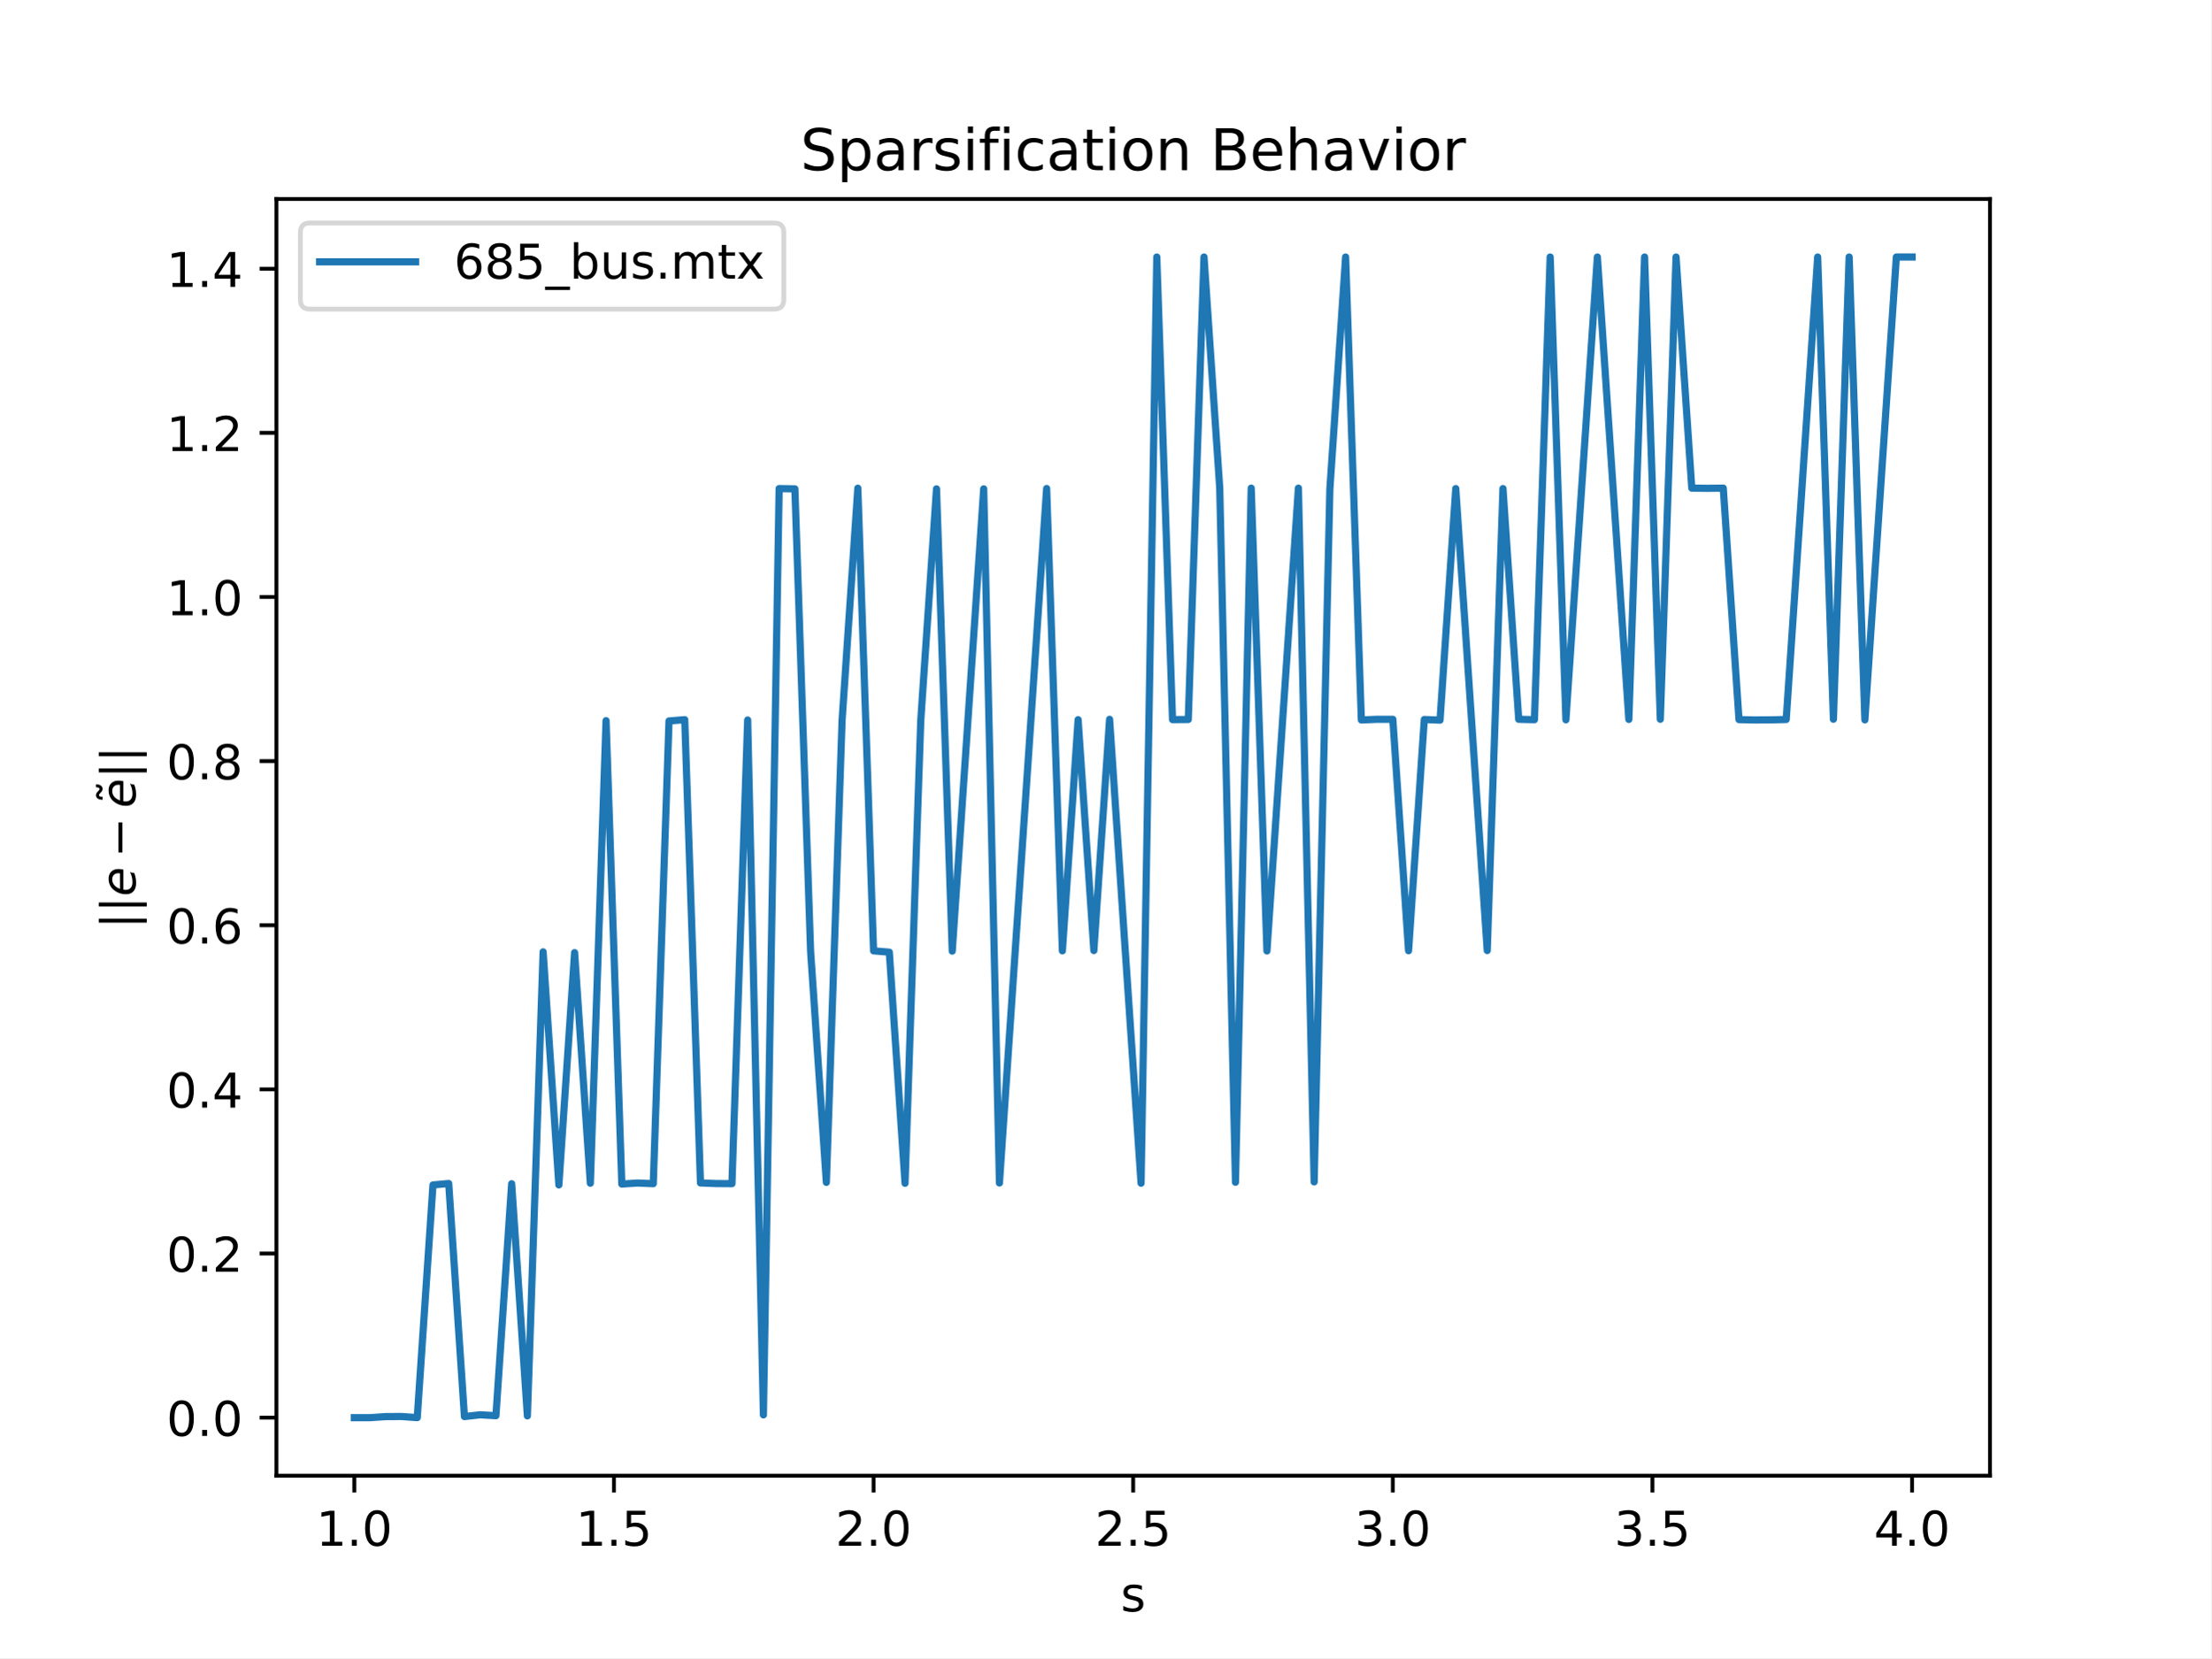
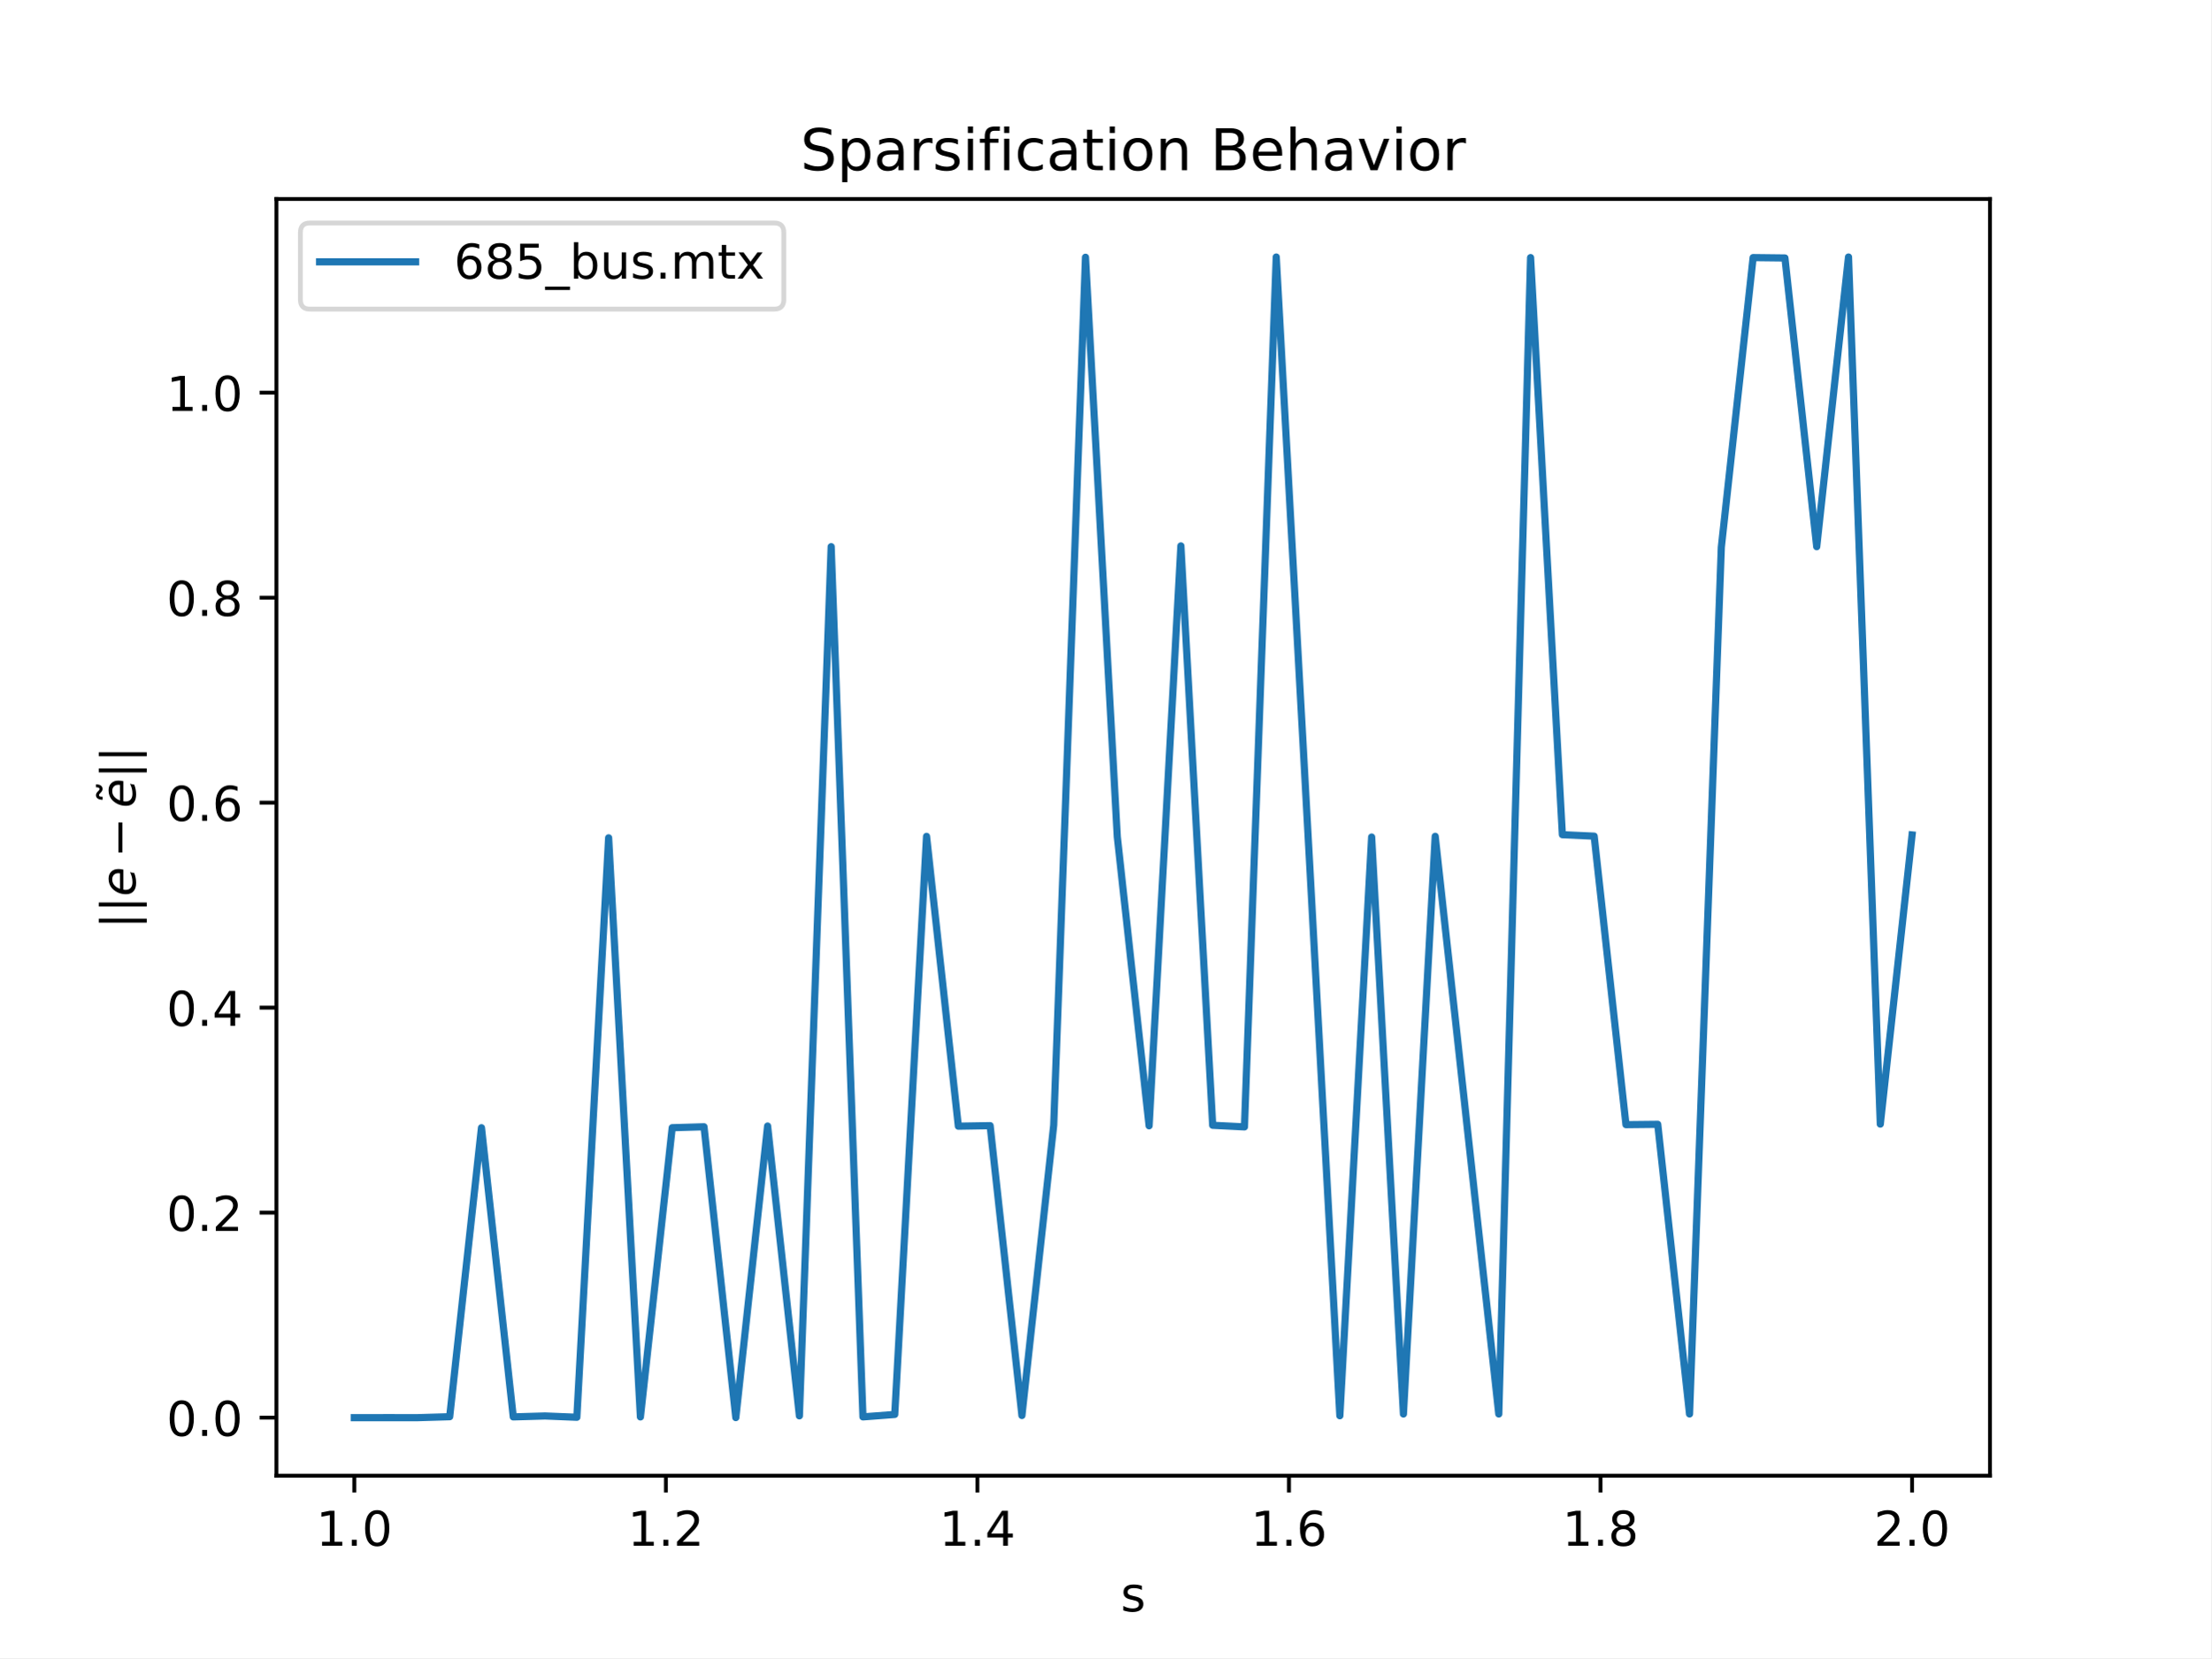
<svg xmlns="http://www.w3.org/2000/svg" xmlns:xlink="http://www.w3.org/1999/xlink" width="460.8pt" height="345.6pt" viewBox="0 0 460.8 345.6" version="1.1">
  <defs>
    <style type="text/css">*{stroke-linejoin: round; stroke-linecap: butt}</style>
  </defs>
  <g id="figure_1">
    <g id="patch_1">
      <path d="M 0 345.6  L 460.8 345.6  L 460.8 0  L 0 0  z " style="fill: #ffffff" />
    </g>
    <g id="axes_1">
      <g id="patch_2">
        <path d="M 57.6 307.584  L 414.72 307.584  L 414.72 41.472  L 57.6 41.472  z " style="fill: #ffffff" />
      </g>
      <g id="matplotlib.axis_1">
        <g id="xtick_1">
          <g id="line2d_1">
            <defs>
-               <path id="m0e066f691d" d="M 0 0  L 0 3.5  " style="stroke: #000000; stroke-width: 0.8" />
-             </defs>
-             <g>
-               <use xlink:href="#m0e066f691d" x="73.833" y="307.584" style="stroke: #000000; stroke-width: 0.8" />
+               <path id="ma733676111" d="M 0 0  L 0 3.5  " style="stroke: #000000; stroke-width: 0.8" />
+             </defs>
+             <g>
+               <use xlink:href="#ma733676111" x="73.833" y="307.584" style="stroke: #000000; stroke-width: 0.8" />
            </g>
          </g>
          <g id="text_1">
            <g transform="translate(65.88116 322.1824) scale(0.1 -0.1)">
              <defs>
                <path id="DejaVuSans-31" d="M 794 531  L 1825 531  L 1825 4091  L 703 3866  L 703 4441  L 1819 4666  L 2450 4666  L 2450 531  L 3481 531  L 3481 0  L 794 0  L 794 531  z " transform="scale(0.015625)" />
                <path id="DejaVuSans-2e" d="M 684 794  L 1344 794  L 1344 0  L 684 0  L 684 794  z " transform="scale(0.015625)" />
                <path id="DejaVuSans-30" d="M 2034 4250  Q 1547 4250 1301 3770  Q 1056 3291 1056 2328  Q 1056 1369 1301 889  Q 1547 409 2034 409  Q 2525 409 2770 889  Q 3016 1369 3016 2328  Q 3016 3291 2770 3770  Q 2525 4250 2034 4250  z M 2034 4750  Q 2819 4750 3233 4129  Q 3647 3509 3647 2328  Q 3647 1150 3233 529  Q 2819 -91 2034 -91  Q 1250 -91 836 529  Q 422 1150 422 2328  Q 422 3509 836 4129  Q 1250 4750 2034 4750  z " transform="scale(0.015625)" />
              </defs>
              <use xlink:href="#DejaVuSans-31" />
              <use xlink:href="#DejaVuSans-2e" transform="translate(63.62305 0)" />
              <use xlink:href="#DejaVuSans-30" transform="translate(95.41016 0)" />
            </g>
          </g>
        </g>
        <g id="xtick_2">
          <g id="line2d_2">
            <g>
-               <use xlink:href="#m0e066f691d" x="127.942" y="307.584" style="stroke: #000000; stroke-width: 0.8" />
+               <use xlink:href="#ma733676111" x="138.764" y="307.584" style="stroke: #000000; stroke-width: 0.8" />
            </g>
          </g>
          <g id="text_2">
-             <g transform="translate(119.9903 322.1824) scale(0.1 -0.1)">
-               <defs>
-                 <path id="DejaVuSans-35" d="M 691 4666  L 3169 4666  L 3169 4134  L 1269 4134  L 1269 2991  Q 1406 3038 1543 3061  Q 1681 3084 1819 3084  Q 2600 3084 3056 2656  Q 3513 2228 3513 1497  Q 3513 744 3044 326  Q 2575 -91 1722 -91  Q 1428 -91 1123 -41  Q 819 9 494 109  L 494 744  Q 775 591 1075 516  Q 1375 441 1709 441  Q 2250 441 2565 725  Q 2881 1009 2881 1497  Q 2881 1984 2565 2268  Q 2250 2553 1709 2553  Q 1456 2553 1204 2497  Q 953 2441 691 2322  L 691 4666  z " transform="scale(0.015625)" />
-               </defs>
-               <use xlink:href="#DejaVuSans-31" />
-               <use xlink:href="#DejaVuSans-2e" transform="translate(63.62305 0)" />
-               <use xlink:href="#DejaVuSans-35" transform="translate(95.41016 0)" />
+             <g transform="translate(130.8121 322.1824) scale(0.1 -0.1)">
+               <defs>
+                 <path id="DejaVuSans-32" d="M 1228 531  L 3431 531  L 3431 0  L 469 0  L 469 531  Q 828 903 1448 1529  Q 2069 2156 2228 2338  Q 2531 2678 2651 2914  Q 2772 3150 2772 3378  Q 2772 3750 2511 3984  Q 2250 4219 1831 4219  Q 1534 4219 1204 4116  Q 875 4013 500 3803  L 500 4441  Q 881 4594 1212 4672  Q 1544 4750 1819 4750  Q 2544 4750 2975 4387  Q 3406 4025 3406 3419  Q 3406 3131 3298 2873  Q 3191 2616 2906 2266  Q 2828 2175 2409 1742  Q 1991 1309 1228 531  z " transform="scale(0.015625)" />
+               </defs>
+               <use xlink:href="#DejaVuSans-31" />
+               <use xlink:href="#DejaVuSans-2e" transform="translate(63.62305 0)" />
+               <use xlink:href="#DejaVuSans-32" transform="translate(95.41016 0)" />
            </g>
          </g>
        </g>
        <g id="xtick_3">
          <g id="line2d_3">
            <g>
-               <use xlink:href="#m0e066f691d" x="182.051" y="307.584" style="stroke: #000000; stroke-width: 0.8" />
+               <use xlink:href="#ma733676111" x="203.695" y="307.584" style="stroke: #000000; stroke-width: 0.8" />
            </g>
          </g>
          <g id="text_3">
-             <g transform="translate(174.0993 322.1824) scale(0.1 -0.1)">
-               <defs>
-                 <path id="DejaVuSans-32" d="M 1228 531  L 3431 531  L 3431 0  L 469 0  L 469 531  Q 828 903 1448 1529  Q 2069 2156 2228 2338  Q 2531 2678 2651 2914  Q 2772 3150 2772 3378  Q 2772 3750 2511 3984  Q 2250 4219 1831 4219  Q 1534 4219 1204 4116  Q 875 4013 500 3803  L 500 4441  Q 881 4594 1212 4672  Q 1544 4750 1819 4750  Q 2544 4750 2975 4387  Q 3406 4025 3406 3419  Q 3406 3131 3298 2873  Q 3191 2616 2906 2266  Q 2828 2175 2409 1742  Q 1991 1309 1228 531  z " transform="scale(0.015625)" />
-               </defs>
-               <use xlink:href="#DejaVuSans-32" />
-               <use xlink:href="#DejaVuSans-2e" transform="translate(63.62305 0)" />
-               <use xlink:href="#DejaVuSans-30" transform="translate(95.41016 0)" />
+             <g transform="translate(195.743 322.1824) scale(0.1 -0.1)">
+               <defs>
+                 <path id="DejaVuSans-34" d="M 2419 4116  L 825 1625  L 2419 1625  L 2419 4116  z M 2253 4666  L 3047 4666  L 3047 1625  L 3713 1625  L 3713 1100  L 3047 1100  L 3047 0  L 2419 0  L 2419 1100  L 313 1100  L 313 1709  L 2253 4666  z " transform="scale(0.015625)" />
+               </defs>
+               <use xlink:href="#DejaVuSans-31" />
+               <use xlink:href="#DejaVuSans-2e" transform="translate(63.62305 0)" />
+               <use xlink:href="#DejaVuSans-34" transform="translate(95.41016 0)" />
            </g>
          </g>
        </g>
        <g id="xtick_4">
          <g id="line2d_4">
            <g>
-               <use xlink:href="#m0e066f691d" x="236.16" y="307.584" style="stroke: #000000; stroke-width: 0.8" />
+               <use xlink:href="#ma733676111" x="268.625" y="307.584" style="stroke: #000000; stroke-width: 0.8" />
            </g>
          </g>
          <g id="text_4">
-             <g transform="translate(228.2084 322.1824) scale(0.1 -0.1)">
-               <use xlink:href="#DejaVuSans-32" />
-               <use xlink:href="#DejaVuSans-2e" transform="translate(63.62305 0)" />
-               <use xlink:href="#DejaVuSans-35" transform="translate(95.41016 0)" />
+             <g transform="translate(260.6739 322.1824) scale(0.1 -0.1)">
+               <defs>
+                 <path id="DejaVuSans-36" d="M 2113 2584  Q 1688 2584 1439 2293  Q 1191 2003 1191 1497  Q 1191 994 1439 701  Q 1688 409 2113 409  Q 2538 409 2786 701  Q 3034 994 3034 1497  Q 3034 2003 2786 2293  Q 2538 2584 2113 2584  z M 3366 4563  L 3366 3988  Q 3128 4100 2886 4159  Q 2644 4219 2406 4219  Q 1781 4219 1451 3797  Q 1122 3375 1075 2522  Q 1259 2794 1537 2939  Q 1816 3084 2150 3084  Q 2853 3084 3261 2657  Q 3669 2231 3669 1497  Q 3669 778 3244 343  Q 2819 -91 2113 -91  Q 1303 -91 875 529  Q 447 1150 447 2328  Q 447 3434 972 4092  Q 1497 4750 2381 4750  Q 2619 4750 2861 4703  Q 3103 4656 3366 4563  z " transform="scale(0.015625)" />
+               </defs>
+               <use xlink:href="#DejaVuSans-31" />
+               <use xlink:href="#DejaVuSans-2e" transform="translate(63.62305 0)" />
+               <use xlink:href="#DejaVuSans-36" transform="translate(95.41016 0)" />
            </g>
          </g>
        </g>
        <g id="xtick_5">
          <g id="line2d_5">
            <g>
-               <use xlink:href="#m0e066f691d" x="290.269" y="307.584" style="stroke: #000000; stroke-width: 0.8" />
+               <use xlink:href="#ma733676111" x="333.556" y="307.584" style="stroke: #000000; stroke-width: 0.8" />
            </g>
          </g>
          <g id="text_5">
-             <g transform="translate(282.3175 322.1824) scale(0.1 -0.1)">
-               <defs>
-                 <path id="DejaVuSans-33" d="M 2597 2516  Q 3050 2419 3304 2112  Q 3559 1806 3559 1356  Q 3559 666 3084 287  Q 2609 -91 1734 -91  Q 1441 -91 1130 -33  Q 819 25 488 141  L 488 750  Q 750 597 1062 519  Q 1375 441 1716 441  Q 2309 441 2620 675  Q 2931 909 2931 1356  Q 2931 1769 2642 2001  Q 2353 2234 1838 2234  L 1294 2234  L 1294 2753  L 1863 2753  Q 2328 2753 2575 2939  Q 2822 3125 2822 3475  Q 2822 3834 2567 4026  Q 2313 4219 1838 4219  Q 1578 4219 1281 4162  Q 984 4106 628 3988  L 628 4550  Q 988 4650 1302 4700  Q 1616 4750 1894 4750  Q 2613 4750 3031 4423  Q 3450 4097 3450 3541  Q 3450 3153 3228 2886  Q 3006 2619 2597 2516  z " transform="scale(0.015625)" />
-               </defs>
-               <use xlink:href="#DejaVuSans-33" />
-               <use xlink:href="#DejaVuSans-2e" transform="translate(63.62305 0)" />
-               <use xlink:href="#DejaVuSans-30" transform="translate(95.41016 0)" />
+             <g transform="translate(325.6048 322.1824) scale(0.1 -0.1)">
+               <defs>
+                 <path id="DejaVuSans-38" d="M 2034 2216  Q 1584 2216 1326 1975  Q 1069 1734 1069 1313  Q 1069 891 1326 650  Q 1584 409 2034 409  Q 2484 409 2743 651  Q 3003 894 3003 1313  Q 3003 1734 2745 1975  Q 2488 2216 2034 2216  z M 1403 2484  Q 997 2584 770 2862  Q 544 3141 544 3541  Q 544 4100 942 4425  Q 1341 4750 2034 4750  Q 2731 4750 3128 4425  Q 3525 4100 3525 3541  Q 3525 3141 3298 2862  Q 3072 2584 2669 2484  Q 3125 2378 3379 2068  Q 3634 1759 3634 1313  Q 3634 634 3220 271  Q 2806 -91 2034 -91  Q 1263 -91 848 271  Q 434 634 434 1313  Q 434 1759 690 2068  Q 947 2378 1403 2484  z M 1172 3481  Q 1172 3119 1398 2916  Q 1625 2713 2034 2713  Q 2441 2713 2670 2916  Q 2900 3119 2900 3481  Q 2900 3844 2670 4047  Q 2441 4250 2034 4250  Q 1625 4250 1398 4047  Q 1172 3844 1172 3481  z " transform="scale(0.015625)" />
+               </defs>
+               <use xlink:href="#DejaVuSans-31" />
+               <use xlink:href="#DejaVuSans-2e" transform="translate(63.62305 0)" />
+               <use xlink:href="#DejaVuSans-38" transform="translate(95.41016 0)" />
            </g>
          </g>
        </g>
        <g id="xtick_6">
          <g id="line2d_6">
            <g>
-               <use xlink:href="#m0e066f691d" x="344.378" y="307.584" style="stroke: #000000; stroke-width: 0.8" />
+               <use xlink:href="#ma733676111" x="398.487" y="307.584" style="stroke: #000000; stroke-width: 0.8" />
            </g>
          </g>
          <g id="text_6">
-             <g transform="translate(336.4266 322.1824) scale(0.1 -0.1)">
-               <use xlink:href="#DejaVuSans-33" />
-               <use xlink:href="#DejaVuSans-2e" transform="translate(63.62305 0)" />
-               <use xlink:href="#DejaVuSans-35" transform="translate(95.41016 0)" />
-             </g>
-           </g>
-         </g>
-         <g id="xtick_7">
-           <g id="line2d_7">
-             <g>
-               <use xlink:href="#m0e066f691d" x="398.487" y="307.584" style="stroke: #000000; stroke-width: 0.8" />
-             </g>
-           </g>
-           <g id="text_7">
            <g transform="translate(390.5357 322.1824) scale(0.1 -0.1)">
-               <defs>
-                 <path id="DejaVuSans-34" d="M 2419 4116  L 825 1625  L 2419 1625  L 2419 4116  z M 2253 4666  L 3047 4666  L 3047 1625  L 3713 1625  L 3713 1100  L 3047 1100  L 3047 0  L 2419 0  L 2419 1100  L 313 1100  L 313 1709  L 2253 4666  z " transform="scale(0.015625)" />
-               </defs>
-               <use xlink:href="#DejaVuSans-34" />
+               <use xlink:href="#DejaVuSans-32" />
              <use xlink:href="#DejaVuSans-2e" transform="translate(63.62305 0)" />
              <use xlink:href="#DejaVuSans-30" transform="translate(95.41016 0)" />
            </g>
          </g>
        </g>
-         <g id="text_8">
+         <g id="text_7">
          <g transform="translate(233.5553 335.8606) scale(0.1 -0.1)">
            <defs>
              <path id="DejaVuSans-73" d="M 2834 3397  L 2834 2853  Q 2591 2978 2328 3040  Q 2066 3103 1784 3103  Q 1356 3103 1142 2972  Q 928 2841 928 2578  Q 928 2378 1081 2264  Q 1234 2150 1697 2047  L 1894 2003  Q 2506 1872 2764 1633  Q 3022 1394 3022 966  Q 3022 478 2636 193  Q 2250 -91 1575 -91  Q 1294 -91 989 -36  Q 684 19 347 128  L 347 722  Q 666 556 975 473  Q 1284 391 1588 391  Q 1994 391 2212 530  Q 2431 669 2431 922  Q 2431 1156 2273 1281  Q 2116 1406 1581 1522  L 1381 1569  Q 847 1681 609 1914  Q 372 2147 372 2553  Q 372 3047 722 3315  Q 1072 3584 1716 3584  Q 2034 3584 2315 3537  Q 2597 3491 2834 3397  z " transform="scale(0.015625)" />
            </defs>
            <use xlink:href="#DejaVuSans-73" />
          </g>
        </g>
      </g>
      <g id="matplotlib.axis_2">
        <g id="ytick_1">
+           <g id="line2d_7">
+             <defs>
+               <path id="m6fed2af310" d="M 0 0  L -3.5 0  " style="stroke: #000000; stroke-width: 0.8" />
+             </defs>
+             <g>
+               <use xlink:href="#m6fed2af310" x="57.6" y="295.488" style="stroke: #000000; stroke-width: 0.8" />
+             </g>
+           </g>
+           <g id="text_8">
+             <g transform="translate(34.69687 299.2872) scale(0.1 -0.1)">
+               <use xlink:href="#DejaVuSans-30" />
+               <use xlink:href="#DejaVuSans-2e" transform="translate(63.62305 0)" />
+               <use xlink:href="#DejaVuSans-30" transform="translate(95.41016 0)" />
+             </g>
+           </g>
+         </g>
+         <g id="ytick_2">
          <g id="line2d_8">
-             <defs>
-               <path id="m4e9b031892" d="M 0 0  L -3.5 0  " style="stroke: #000000; stroke-width: 0.8" />
-             </defs>
-             <g>
-               <use xlink:href="#m4e9b031892" x="57.6" y="295.488" style="stroke: #000000; stroke-width: 0.8" />
+             <g>
+               <use xlink:href="#m6fed2af310" x="57.6" y="252.758" style="stroke: #000000; stroke-width: 0.8" />
            </g>
          </g>
          <g id="text_9">
-             <g transform="translate(34.69687 299.2872) scale(0.1 -0.1)">
-               <use xlink:href="#DejaVuSans-30" />
+             <g transform="translate(34.69687 256.5569) scale(0.1 -0.1)">
+               <use xlink:href="#DejaVuSans-30" />
+               <use xlink:href="#DejaVuSans-2e" transform="translate(63.62305 0)" />
+               <use xlink:href="#DejaVuSans-32" transform="translate(95.41016 0)" />
+             </g>
+           </g>
+         </g>
+         <g id="ytick_3">
+           <g id="line2d_9">
+             <g>
+               <use xlink:href="#m6fed2af310" x="57.6" y="210.027" style="stroke: #000000; stroke-width: 0.8" />
+             </g>
+           </g>
+           <g id="text_10">
+             <g transform="translate(34.69687 213.8265) scale(0.1 -0.1)">
+               <use xlink:href="#DejaVuSans-30" />
+               <use xlink:href="#DejaVuSans-2e" transform="translate(63.62305 0)" />
+               <use xlink:href="#DejaVuSans-34" transform="translate(95.41016 0)" />
+             </g>
+           </g>
+         </g>
+         <g id="ytick_4">
+           <g id="line2d_10">
+             <g>
+               <use xlink:href="#m6fed2af310" x="57.6" y="167.297" style="stroke: #000000; stroke-width: 0.8" />
+             </g>
+           </g>
+           <g id="text_11">
+             <g transform="translate(34.69687 171.0961) scale(0.1 -0.1)">
+               <use xlink:href="#DejaVuSans-30" />
+               <use xlink:href="#DejaVuSans-2e" transform="translate(63.62305 0)" />
+               <use xlink:href="#DejaVuSans-36" transform="translate(95.41016 0)" />
+             </g>
+           </g>
+         </g>
+         <g id="ytick_5">
+           <g id="line2d_11">
+             <g>
+               <use xlink:href="#m6fed2af310" x="57.6" y="124.567" style="stroke: #000000; stroke-width: 0.8" />
+             </g>
+           </g>
+           <g id="text_12">
+             <g transform="translate(34.69687 128.3658) scale(0.1 -0.1)">
+               <use xlink:href="#DejaVuSans-30" />
+               <use xlink:href="#DejaVuSans-2e" transform="translate(63.62305 0)" />
+               <use xlink:href="#DejaVuSans-38" transform="translate(95.41016 0)" />
+             </g>
+           </g>
+         </g>
+         <g id="ytick_6">
+           <g id="line2d_12">
+             <g>
+               <use xlink:href="#m6fed2af310" x="57.6" y="81.836" style="stroke: #000000; stroke-width: 0.8" />
+             </g>
+           </g>
+           <g id="text_13">
+             <g transform="translate(34.69687 85.63541) scale(0.1 -0.1)">
+               <use xlink:href="#DejaVuSans-31" />
              <use xlink:href="#DejaVuSans-2e" transform="translate(63.62305 0)" />
              <use xlink:href="#DejaVuSans-30" transform="translate(95.41016 0)" />
            </g>
          </g>
        </g>
-         <g id="ytick_2">
-           <g id="line2d_9">
-             <g>
-               <use xlink:href="#m4e9b031892" x="57.6" y="261.275" style="stroke: #000000; stroke-width: 0.8" />
-             </g>
-           </g>
-           <g id="text_10">
-             <g transform="translate(34.69687 265.0746) scale(0.1 -0.1)">
-               <use xlink:href="#DejaVuSans-30" />
-               <use xlink:href="#DejaVuSans-2e" transform="translate(63.62305 0)" />
-               <use xlink:href="#DejaVuSans-32" transform="translate(95.41016 0)" />
-             </g>
-           </g>
-         </g>
-         <g id="ytick_3">
-           <g id="line2d_10">
-             <g>
-               <use xlink:href="#m4e9b031892" x="57.6" y="227.063" style="stroke: #000000; stroke-width: 0.8" />
-             </g>
-           </g>
-           <g id="text_11">
-             <g transform="translate(34.69687 230.8619) scale(0.1 -0.1)">
-               <use xlink:href="#DejaVuSans-30" />
-               <use xlink:href="#DejaVuSans-2e" transform="translate(63.62305 0)" />
-               <use xlink:href="#DejaVuSans-34" transform="translate(95.41016 0)" />
-             </g>
-           </g>
-         </g>
-         <g id="ytick_4">
-           <g id="line2d_11">
-             <g>
-               <use xlink:href="#m4e9b031892" x="57.6" y="192.85" style="stroke: #000000; stroke-width: 0.8" />
-             </g>
-           </g>
-           <g id="text_12">
-             <g transform="translate(34.69687 196.6493) scale(0.1 -0.1)">
-               <defs>
-                 <path id="DejaVuSans-36" d="M 2113 2584  Q 1688 2584 1439 2293  Q 1191 2003 1191 1497  Q 1191 994 1439 701  Q 1688 409 2113 409  Q 2538 409 2786 701  Q 3034 994 3034 1497  Q 3034 2003 2786 2293  Q 2538 2584 2113 2584  z M 3366 4563  L 3366 3988  Q 3128 4100 2886 4159  Q 2644 4219 2406 4219  Q 1781 4219 1451 3797  Q 1122 3375 1075 2522  Q 1259 2794 1537 2939  Q 1816 3084 2150 3084  Q 2853 3084 3261 2657  Q 3669 2231 3669 1497  Q 3669 778 3244 343  Q 2819 -91 2113 -91  Q 1303 -91 875 529  Q 447 1150 447 2328  Q 447 3434 972 4092  Q 1497 4750 2381 4750  Q 2619 4750 2861 4703  Q 3103 4656 3366 4563  z " transform="scale(0.015625)" />
-               </defs>
-               <use xlink:href="#DejaVuSans-30" />
-               <use xlink:href="#DejaVuSans-2e" transform="translate(63.62305 0)" />
-               <use xlink:href="#DejaVuSans-36" transform="translate(95.41016 0)" />
-             </g>
-           </g>
-         </g>
-         <g id="ytick_5">
-           <g id="line2d_12">
-             <g>
-               <use xlink:href="#m4e9b031892" x="57.6" y="158.637" style="stroke: #000000; stroke-width: 0.8" />
-             </g>
-           </g>
-           <g id="text_13">
-             <g transform="translate(34.69687 162.4366) scale(0.1 -0.1)">
-               <defs>
-                 <path id="DejaVuSans-38" d="M 2034 2216  Q 1584 2216 1326 1975  Q 1069 1734 1069 1313  Q 1069 891 1326 650  Q 1584 409 2034 409  Q 2484 409 2743 651  Q 3003 894 3003 1313  Q 3003 1734 2745 1975  Q 2488 2216 2034 2216  z M 1403 2484  Q 997 2584 770 2862  Q 544 3141 544 3541  Q 544 4100 942 4425  Q 1341 4750 2034 4750  Q 2731 4750 3128 4425  Q 3525 4100 3525 3541  Q 3525 3141 3298 2862  Q 3072 2584 2669 2484  Q 3125 2378 3379 2068  Q 3634 1759 3634 1313  Q 3634 634 3220 271  Q 2806 -91 2034 -91  Q 1263 -91 848 271  Q 434 634 434 1313  Q 434 1759 690 2068  Q 947 2378 1403 2484  z M 1172 3481  Q 1172 3119 1398 2916  Q 1625 2713 2034 2713  Q 2441 2713 2670 2916  Q 2900 3119 2900 3481  Q 2900 3844 2670 4047  Q 2441 4250 2034 4250  Q 1625 4250 1398 4047  Q 1172 3844 1172 3481  z " transform="scale(0.015625)" />
-               </defs>
-               <use xlink:href="#DejaVuSans-30" />
-               <use xlink:href="#DejaVuSans-2e" transform="translate(63.62305 0)" />
-               <use xlink:href="#DejaVuSans-38" transform="translate(95.41016 0)" />
-             </g>
-           </g>
-         </g>
-         <g id="ytick_6">
-           <g id="line2d_13">
-             <g>
-               <use xlink:href="#m4e9b031892" x="57.6" y="124.425" style="stroke: #000000; stroke-width: 0.8" />
-             </g>
-           </g>
-           <g id="text_14">
-             <g transform="translate(34.69687 128.2239) scale(0.1 -0.1)">
-               <use xlink:href="#DejaVuSans-31" />
-               <use xlink:href="#DejaVuSans-2e" transform="translate(63.62305 0)" />
-               <use xlink:href="#DejaVuSans-30" transform="translate(95.41016 0)" />
-             </g>
-           </g>
-         </g>
-         <g id="ytick_7">
-           <g id="line2d_14">
-             <g>
-               <use xlink:href="#m4e9b031892" x="57.6" y="90.212" style="stroke: #000000; stroke-width: 0.8" />
-             </g>
-           </g>
-           <g id="text_15">
-             <g transform="translate(34.69687 94.01129) scale(0.1 -0.1)">
-               <use xlink:href="#DejaVuSans-31" />
-               <use xlink:href="#DejaVuSans-2e" transform="translate(63.62305 0)" />
-               <use xlink:href="#DejaVuSans-32" transform="translate(95.41016 0)" />
-             </g>
-           </g>
-         </g>
-         <g id="ytick_8">
-           <g id="line2d_15">
-             <g>
-               <use xlink:href="#m4e9b031892" x="57.6" y="55.999" style="stroke: #000000; stroke-width: 0.8" />
-             </g>
-           </g>
-           <g id="text_16">
-             <g transform="translate(34.69687 59.79864) scale(0.1 -0.1)">
-               <use xlink:href="#DejaVuSans-31" />
-               <use xlink:href="#DejaVuSans-2e" transform="translate(63.62305 0)" />
-               <use xlink:href="#DejaVuSans-34" transform="translate(95.41016 0)" />
-             </g>
-           </g>
-         </g>
-         <g id="text_17">
+         <g id="text_14">
          <g transform="translate(28.29688 193.578) rotate(-90) scale(0.1 -0.1)">
            <defs>
              <path id="DejaVuSans-7c" d="M 1344 4891  L 1344 -1509  L 813 -1509  L 813 4891  L 1344 4891  z " transform="scale(0.015625)" />
              <path id="DejaVuSans-Oblique-65" d="M 3078 2063  Q 3088 2113 3092 2166  Q 3097 2219 3097 2272  Q 3097 2653 2873 2875  Q 2650 3097 2266 3097  Q 1838 3097 1509 2826  Q 1181 2556 1013 2059  L 3078 2063  z M 3578 1613  L 903 1613  Q 884 1494 878 1425  Q 872 1356 872 1306  Q 872 872 1139 634  Q 1406 397 1894 397  Q 2269 397 2603 481  Q 2938 566 3225 728  L 3116 159  Q 2806 34 2476 -28  Q 2147 -91 1806 -91  Q 1078 -91 686 257  Q 294 606 294 1247  Q 294 1794 489 2264  Q 684 2734 1063 3103  Q 1306 3334 1642 3459  Q 1978 3584 2356 3584  Q 2950 3584 3301 3228  Q 3653 2872 3653 2272  Q 3653 2128 3634 1964  Q 3616 1800 3578 1613  z " transform="scale(0.015625)" />
              <path id="DejaVuSans-2212" d="M 678 2272  L 4684 2272  L 4684 1741  L 678 1741  L 678 2272  z " transform="scale(0.015625)" />
              <path id="DejaVuSans-303" d="M -1621 4281  L -1799 4453  Q -1867 4516 -1919 4545  Q -1971 4575 -2011 4575  Q -2130 4575 -2186 4461  Q -2242 4347 -2249 4091  L -2639 4091  Q -2633 4513 -2473 4742  Q -2314 4972 -2030 4972  Q -1911 4972 -1811 4928  Q -1711 4884 -1596 4781  L -1417 4609  Q -1349 4547 -1297 4517  Q -1246 4488 -1205 4488  Q -1086 4488 -1030 4602  Q -974 4716 -967 4972  L -577 4972  Q -583 4550 -742 4320  Q -902 4091 -1186 4091  Q -1305 4091 -1405 4134  Q -1505 4178 -1621 4281  z " transform="scale(0.015625)" />
            </defs>
            <use xlink:href="#DejaVuSans-7c" transform="translate(0 0.734375)" />
            <use xlink:href="#DejaVuSans-7c" transform="translate(33.69141 0.734375)" />
            <use xlink:href="#DejaVuSans-Oblique-65" transform="translate(67.38281 0.734375)" />
            <use xlink:href="#DejaVuSans-2212" transform="translate(148.3887 0.734375)" />
            <use xlink:href="#DejaVuSans-303" transform="translate(310.0156 5.3125)" />
            <use xlink:href="#DejaVuSans-Oblique-65" transform="translate(251.6602 0.734375)" />
            <use xlink:href="#DejaVuSans-7c" transform="translate(313.1836 0.734375)" />
            <use xlink:href="#DejaVuSans-7c" transform="translate(346.875 0.734375)" />
          </g>
        </g>
      </g>
-       <g id="line2d_16">
-         <path d="M 73.833 295.488  L 77.112 295.486  L 80.391 295.262  L 83.671 295.242  L 86.95 295.481  L 90.229 246.982  L 93.509 246.677  L 96.788 295.26  L 100.067 294.885  L 103.347 295.082  L 106.626 246.728  L 109.905 295.113  L 113.185 198.396  L 116.464 246.979  L 119.743 198.558  L 123.023 246.62  L 126.302 150.207  L 129.581 246.795  L 132.861 246.578  L 136.14 246.722  L 139.42 150.268  L 142.699 150.002  L 145.978 246.567  L 149.258 246.691  L 152.537 246.716  L 155.816 150.07  L 159.096 294.908  L 162.375 101.831  L 165.654 101.887  L 168.934 198.356  L 172.213 246.444  L 175.492 150.111  L 178.772 101.751  L 182.051 198.187  L 185.33 198.46  L 188.61 246.636  L 191.889 150.131  L 195.168 101.887  L 198.448 198.243  L 201.727 150.002  L 205.006 101.887  L 208.286 246.572  L 211.565 198.265  L 214.844 150.111  L 218.124 101.814  L 221.403 198.185  L 224.682 150.002  L 227.962 198.124  L 231.241 149.923  L 234.52 198.37  L 237.8 246.62  L 241.079 53.568  L 244.358 149.99  L 247.638 149.964  L 250.917 53.568  L 254.196 101.741  L 257.476 246.421  L 260.755 101.741  L 264.034 198.21  L 267.314 149.962  L 270.593 101.741  L 273.872 246.348  L 277.152 101.887  L 280.431 53.568  L 283.71 150.062  L 286.99 149.923  L 290.269 149.923  L 293.548 198.162  L 296.828 149.962  L 300.107 150.098  L 303.386 101.831  L 306.666 150.003  L 309.945 198.124  L 313.224 101.831  L 316.504 149.923  L 319.783 150.003  L 323.062 53.568  L 326.342 150.025  L 329.621 101.741  L 332.9 53.568  L 336.18 101.814  L 339.459 149.951  L 342.739 53.568  L 346.018 149.913  L 349.297 53.568  L 352.577 101.741  L 355.856 101.779  L 359.135 101.741  L 362.415 149.987  L 365.694 150.06  L 368.973 150.038  L 372.253 149.962  L 375.532 101.741  L 378.811 53.568  L 382.091 149.913  L 385.37 53.568  L 388.649 150.041  L 391.929 101.741  L 395.208 53.568  L 398.487 53.568  " clip-path="url(#pcd3bea8452)" style="fill: none; stroke: #1f77b4; stroke-width: 1.5; stroke-linecap: square" />
+       <g id="line2d_13">
+         <path d="M 73.833 295.488  L 80.458 295.484  L 87.084 295.485  L 93.71 295.287  L 100.335 235.056  L 106.961 295.326  L 113.586 295.132  L 120.212 295.403  L 126.838 174.627  L 133.463 295.333  L 140.089 235.049  L 146.714 234.855  L 153.34 295.472  L 159.966 234.702  L 166.591 295.11  L 173.217 113.943  L 179.842 295.325  L 186.468 294.817  L 193.094 174.323  L 199.719 234.732  L 206.345 234.62  L 212.97 295.037  L 219.596 234.525  L 226.222 53.617  L 232.847 174.411  L 239.473 234.651  L 246.098 113.782  L 252.724 234.542  L 259.35 234.878  L 265.975 53.568  L 272.601 174.012  L 279.226 295.091  L 285.852 174.465  L 292.478 294.727  L 299.103 174.315  L 305.729 234.556  L 312.354 294.724  L 318.98 53.688  L 325.606 173.976  L 332.231 174.282  L 338.857 234.416  L 345.482 234.345  L 352.108 294.718  L 358.734 114.044  L 365.359 53.688  L 371.985 53.766  L 378.61 113.946  L 385.236 53.568  L 391.862 234.303  L 398.487 174.025  " clip-path="url(#p302eca3264)" style="fill: none; stroke: #1f77b4; stroke-width: 1.5; stroke-linecap: square" />
      </g>
      <g id="patch_3">
        <path d="M 57.6 307.584  L 57.6 41.472  " style="fill: none; stroke: #000000; stroke-width: 0.8; stroke-linejoin: miter; stroke-linecap: square" />
      </g>
      <g id="patch_4">
        <path d="M 414.72 307.584  L 414.72 41.472  " style="fill: none; stroke: #000000; stroke-width: 0.8; stroke-linejoin: miter; stroke-linecap: square" />
      </g>
      <g id="patch_5">
        <path d="M 57.6 307.584  L 414.72 307.584  " style="fill: none; stroke: #000000; stroke-width: 0.8; stroke-linejoin: miter; stroke-linecap: square" />
      </g>
      <g id="patch_6">
        <path d="M 57.6 41.472  L 414.72 41.472  " style="fill: none; stroke: #000000; stroke-width: 0.8; stroke-linejoin: miter; stroke-linecap: square" />
      </g>
-       <g id="text_18">
+       <g id="text_15">
        <g transform="translate(166.8075 35.472) scale(0.12 -0.12)">
          <defs>
            <path id="DejaVuSans-53" d="M 3425 4513  L 3425 3897  Q 3066 4069 2747 4153  Q 2428 4238 2131 4238  Q 1616 4238 1336 4038  Q 1056 3838 1056 3469  Q 1056 3159 1242 3001  Q 1428 2844 1947 2747  L 2328 2669  Q 3034 2534 3370 2195  Q 3706 1856 3706 1288  Q 3706 609 3251 259  Q 2797 -91 1919 -91  Q 1588 -91 1214 -16  Q 841 59 441 206  L 441 856  Q 825 641 1194 531  Q 1563 422 1919 422  Q 2459 422 2753 634  Q 3047 847 3047 1241  Q 3047 1584 2836 1778  Q 2625 1972 2144 2069  L 1759 2144  Q 1053 2284 737 2584  Q 422 2884 422 3419  Q 422 4038 858 4394  Q 1294 4750 2059 4750  Q 2388 4750 2728 4690  Q 3069 4631 3425 4513  z " transform="scale(0.015625)" />
            <path id="DejaVuSans-70" d="M 1159 525  L 1159 -1331  L 581 -1331  L 581 3500  L 1159 3500  L 1159 2969  Q 1341 3281 1617 3432  Q 1894 3584 2278 3584  Q 2916 3584 3314 3078  Q 3713 2572 3713 1747  Q 3713 922 3314 415  Q 2916 -91 2278 -91  Q 1894 -91 1617 61  Q 1341 213 1159 525  z M 3116 1747  Q 3116 2381 2855 2742  Q 2594 3103 2138 3103  Q 1681 3103 1420 2742  Q 1159 2381 1159 1747  Q 1159 1113 1420 752  Q 1681 391 2138 391  Q 2594 391 2855 752  Q 3116 1113 3116 1747  z " transform="scale(0.015625)" />
            <path id="DejaVuSans-61" d="M 2194 1759  Q 1497 1759 1228 1600  Q 959 1441 959 1056  Q 959 750 1161 570  Q 1363 391 1709 391  Q 2188 391 2477 730  Q 2766 1069 2766 1631  L 2766 1759  L 2194 1759  z M 3341 1997  L 3341 0  L 2766 0  L 2766 531  Q 2569 213 2275 61  Q 1981 -91 1556 -91  Q 1019 -91 701 211  Q 384 513 384 1019  Q 384 1609 779 1909  Q 1175 2209 1959 2209  L 2766 2209  L 2766 2266  Q 2766 2663 2505 2880  Q 2244 3097 1772 3097  Q 1472 3097 1187 3025  Q 903 2953 641 2809  L 641 3341  Q 956 3463 1253 3523  Q 1550 3584 1831 3584  Q 2591 3584 2966 3190  Q 3341 2797 3341 1997  z " transform="scale(0.015625)" />
            <path id="DejaVuSans-72" d="M 2631 2963  Q 2534 3019 2420 3045  Q 2306 3072 2169 3072  Q 1681 3072 1420 2755  Q 1159 2438 1159 1844  L 1159 0  L 581 0  L 581 3500  L 1159 3500  L 1159 2956  Q 1341 3275 1631 3429  Q 1922 3584 2338 3584  Q 2397 3584 2469 3576  Q 2541 3569 2628 3553  L 2631 2963  z " transform="scale(0.015625)" />
            <path id="DejaVuSans-69" d="M 603 3500  L 1178 3500  L 1178 0  L 603 0  L 603 3500  z M 603 4863  L 1178 4863  L 1178 4134  L 603 4134  L 603 4863  z " transform="scale(0.015625)" />
            <path id="DejaVuSans-66" d="M 2375 4863  L 2375 4384  L 1825 4384  Q 1516 4384 1395 4259  Q 1275 4134 1275 3809  L 1275 3500  L 2222 3500  L 2222 3053  L 1275 3053  L 1275 0  L 697 0  L 697 3053  L 147 3053  L 147 3500  L 697 3500  L 697 3744  Q 697 4328 969 4595  Q 1241 4863 1831 4863  L 2375 4863  z " transform="scale(0.015625)" />
            <path id="DejaVuSans-63" d="M 3122 3366  L 3122 2828  Q 2878 2963 2633 3030  Q 2388 3097 2138 3097  Q 1578 3097 1268 2742  Q 959 2388 959 1747  Q 959 1106 1268 751  Q 1578 397 2138 397  Q 2388 397 2633 464  Q 2878 531 3122 666  L 3122 134  Q 2881 22 2623 -34  Q 2366 -91 2075 -91  Q 1284 -91 818 406  Q 353 903 353 1747  Q 353 2603 823 3093  Q 1294 3584 2113 3584  Q 2378 3584 2631 3529  Q 2884 3475 3122 3366  z " transform="scale(0.015625)" />
            <path id="DejaVuSans-74" d="M 1172 4494  L 1172 3500  L 2356 3500  L 2356 3053  L 1172 3053  L 1172 1153  Q 1172 725 1289 603  Q 1406 481 1766 481  L 2356 481  L 2356 0  L 1766 0  Q 1100 0 847 248  Q 594 497 594 1153  L 594 3053  L 172 3053  L 172 3500  L 594 3500  L 594 4494  L 1172 4494  z " transform="scale(0.015625)" />
            <path id="DejaVuSans-6f" d="M 1959 3097  Q 1497 3097 1228 2736  Q 959 2375 959 1747  Q 959 1119 1226 758  Q 1494 397 1959 397  Q 2419 397 2687 759  Q 2956 1122 2956 1747  Q 2956 2369 2687 2733  Q 2419 3097 1959 3097  z M 1959 3584  Q 2709 3584 3137 3096  Q 3566 2609 3566 1747  Q 3566 888 3137 398  Q 2709 -91 1959 -91  Q 1206 -91 779 398  Q 353 888 353 1747  Q 353 2609 779 3096  Q 1206 3584 1959 3584  z " transform="scale(0.015625)" />
            <path id="DejaVuSans-6e" d="M 3513 2113  L 3513 0  L 2938 0  L 2938 2094  Q 2938 2591 2744 2837  Q 2550 3084 2163 3084  Q 1697 3084 1428 2787  Q 1159 2491 1159 1978  L 1159 0  L 581 0  L 581 3500  L 1159 3500  L 1159 2956  Q 1366 3272 1645 3428  Q 1925 3584 2291 3584  Q 2894 3584 3203 3211  Q 3513 2838 3513 2113  z " transform="scale(0.015625)" />
            <path id="DejaVuSans-20" transform="scale(0.015625)" />
            <path id="DejaVuSans-42" d="M 1259 2228  L 1259 519  L 2272 519  Q 2781 519 3026 730  Q 3272 941 3272 1375  Q 3272 1813 3026 2020  Q 2781 2228 2272 2228  L 1259 2228  z M 1259 4147  L 1259 2741  L 2194 2741  Q 2656 2741 2882 2914  Q 3109 3088 3109 3444  Q 3109 3797 2882 3972  Q 2656 4147 2194 4147  L 1259 4147  z M 628 4666  L 2241 4666  Q 2963 4666 3353 4366  Q 3744 4066 3744 3513  Q 3744 3084 3544 2831  Q 3344 2578 2956 2516  Q 3422 2416 3680 2098  Q 3938 1781 3938 1306  Q 3938 681 3513 340  Q 3088 0 2303 0  L 628 0  L 628 4666  z " transform="scale(0.015625)" />
            <path id="DejaVuSans-65" d="M 3597 1894  L 3597 1613  L 953 1613  Q 991 1019 1311 708  Q 1631 397 2203 397  Q 2534 397 2845 478  Q 3156 559 3463 722  L 3463 178  Q 3153 47 2828 -22  Q 2503 -91 2169 -91  Q 1331 -91 842 396  Q 353 884 353 1716  Q 353 2575 817 3079  Q 1281 3584 2069 3584  Q 2775 3584 3186 3129  Q 3597 2675 3597 1894  z M 3022 2063  Q 3016 2534 2758 2815  Q 2500 3097 2075 3097  Q 1594 3097 1305 2825  Q 1016 2553 972 2059  L 3022 2063  z " transform="scale(0.015625)" />
            <path id="DejaVuSans-68" d="M 3513 2113  L 3513 0  L 2938 0  L 2938 2094  Q 2938 2591 2744 2837  Q 2550 3084 2163 3084  Q 1697 3084 1428 2787  Q 1159 2491 1159 1978  L 1159 0  L 581 0  L 581 4863  L 1159 4863  L 1159 2956  Q 1366 3272 1645 3428  Q 1925 3584 2291 3584  Q 2894 3584 3203 3211  Q 3513 2838 3513 2113  z " transform="scale(0.015625)" />
            <path id="DejaVuSans-76" d="M 191 3500  L 800 3500  L 1894 563  L 2988 3500  L 3597 3500  L 2284 0  L 1503 0  L 191 3500  z " transform="scale(0.015625)" />
          </defs>
          <use xlink:href="#DejaVuSans-53" />
          <use xlink:href="#DejaVuSans-70" transform="translate(63.47656 0)" />
          <use xlink:href="#DejaVuSans-61" transform="translate(126.9531 0)" />
          <use xlink:href="#DejaVuSans-72" transform="translate(188.2324 0)" />
          <use xlink:href="#DejaVuSans-73" transform="translate(229.3457 0)" />
          <use xlink:href="#DejaVuSans-69" transform="translate(281.4453 0)" />
          <use xlink:href="#DejaVuSans-66" transform="translate(309.2285 0)" />
          <use xlink:href="#DejaVuSans-69" transform="translate(344.4336 0)" />
          <use xlink:href="#DejaVuSans-63" transform="translate(372.2168 0)" />
          <use xlink:href="#DejaVuSans-61" transform="translate(427.1973 0)" />
          <use xlink:href="#DejaVuSans-74" transform="translate(488.4766 0)" />
          <use xlink:href="#DejaVuSans-69" transform="translate(527.6855 0)" />
          <use xlink:href="#DejaVuSans-6f" transform="translate(555.4688 0)" />
          <use xlink:href="#DejaVuSans-6e" transform="translate(616.6504 0)" />
          <use xlink:href="#DejaVuSans-20" transform="translate(680.0293 0)" />
          <use xlink:href="#DejaVuSans-42" transform="translate(711.8164 0)" />
          <use xlink:href="#DejaVuSans-65" transform="translate(780.4199 0)" />
          <use xlink:href="#DejaVuSans-68" transform="translate(841.9434 0)" />
          <use xlink:href="#DejaVuSans-61" transform="translate(905.3223 0)" />
          <use xlink:href="#DejaVuSans-76" transform="translate(966.6016 0)" />
          <use xlink:href="#DejaVuSans-69" transform="translate(1025.781 0)" />
          <use xlink:href="#DejaVuSans-6f" transform="translate(1053.564 0)" />
          <use xlink:href="#DejaVuSans-72" transform="translate(1114.746 0)" />
        </g>
      </g>
      <g id="legend_1">
        <g id="patch_7">
          <path d="M 64.6 64.428  L 161.341 64.428  Q 163.341 64.428 163.341 62.428  L 163.341 48.472  Q 163.341 46.472 161.341 46.472  L 64.6 46.472  Q 62.6 46.472 62.6 48.472  L 62.6 62.428  Q 62.6 64.428 64.6 64.428  z " style="fill: #ffffff; opacity: 0.8; stroke: #cccccc; stroke-linejoin: miter" />
        </g>
-         <g id="line2d_17">
+         <g id="line2d_14">
          <path d="M 66.6 54.57  L 76.6 54.57  L 86.6 54.57  " style="fill: none; stroke: #1f77b4; stroke-width: 1.5; stroke-linecap: square" />
        </g>
-         <g id="text_19">
+         <g id="text_16">
          <g transform="translate(94.6 58.07044) scale(0.1 -0.1)">
            <defs>
+               <path id="DejaVuSans-35" d="M 691 4666  L 3169 4666  L 3169 4134  L 1269 4134  L 1269 2991  Q 1406 3038 1543 3061  Q 1681 3084 1819 3084  Q 2600 3084 3056 2656  Q 3513 2228 3513 1497  Q 3513 744 3044 326  Q 2575 -91 1722 -91  Q 1428 -91 1123 -41  Q 819 9 494 109  L 494 744  Q 775 591 1075 516  Q 1375 441 1709 441  Q 2250 441 2565 725  Q 2881 1009 2881 1497  Q 2881 1984 2565 2268  Q 2250 2553 1709 2553  Q 1456 2553 1204 2497  Q 953 2441 691 2322  L 691 4666  z " transform="scale(0.015625)" />
              <path id="DejaVuSans-5f" d="M 3263 -1063  L 3263 -1509  L -63 -1509  L -63 -1063  L 3263 -1063  z " transform="scale(0.015625)" />
              <path id="DejaVuSans-62" d="M 3116 1747  Q 3116 2381 2855 2742  Q 2594 3103 2138 3103  Q 1681 3103 1420 2742  Q 1159 2381 1159 1747  Q 1159 1113 1420 752  Q 1681 391 2138 391  Q 2594 391 2855 752  Q 3116 1113 3116 1747  z M 1159 2969  Q 1341 3281 1617 3432  Q 1894 3584 2278 3584  Q 2916 3584 3314 3078  Q 3713 2572 3713 1747  Q 3713 922 3314 415  Q 2916 -91 2278 -91  Q 1894 -91 1617 61  Q 1341 213 1159 525  L 1159 0  L 581 0  L 581 4863  L 1159 4863  L 1159 2969  z " transform="scale(0.015625)" />
              <path id="DejaVuSans-75" d="M 544 1381  L 544 3500  L 1119 3500  L 1119 1403  Q 1119 906 1312 657  Q 1506 409 1894 409  Q 2359 409 2629 706  Q 2900 1003 2900 1516  L 2900 3500  L 3475 3500  L 3475 0  L 2900 0  L 2900 538  Q 2691 219 2414 64  Q 2138 -91 1772 -91  Q 1169 -91 856 284  Q 544 659 544 1381  z M 1991 3584  L 1991 3584  z " transform="scale(0.015625)" />
              <path id="DejaVuSans-6d" d="M 3328 2828  Q 3544 3216 3844 3400  Q 4144 3584 4550 3584  Q 5097 3584 5394 3201  Q 5691 2819 5691 2113  L 5691 0  L 5113 0  L 5113 2094  Q 5113 2597 4934 2840  Q 4756 3084 4391 3084  Q 3944 3084 3684 2787  Q 3425 2491 3425 1978  L 3425 0  L 2847 0  L 2847 2094  Q 2847 2600 2669 2842  Q 2491 3084 2119 3084  Q 1678 3084 1418 2786  Q 1159 2488 1159 1978  L 1159 0  L 581 0  L 581 3500  L 1159 3500  L 1159 2956  Q 1356 3278 1631 3431  Q 1906 3584 2284 3584  Q 2666 3584 2933 3390  Q 3200 3197 3328 2828  z " transform="scale(0.015625)" />
              <path id="DejaVuSans-78" d="M 3513 3500  L 2247 1797  L 3578 0  L 2900 0  L 1881 1375  L 863 0  L 184 0  L 1544 1831  L 300 3500  L 978 3500  L 1906 2253  L 2834 3500  L 3513 3500  z " transform="scale(0.015625)" />
            </defs>
            <use xlink:href="#DejaVuSans-36" />
            <use xlink:href="#DejaVuSans-38" transform="translate(63.62305 0)" />
            <use xlink:href="#DejaVuSans-35" transform="translate(127.2461 0)" />
            <use xlink:href="#DejaVuSans-5f" transform="translate(190.8691 0)" />
            <use xlink:href="#DejaVuSans-62" transform="translate(240.8691 0)" />
            <use xlink:href="#DejaVuSans-75" transform="translate(304.3457 0)" />
            <use xlink:href="#DejaVuSans-73" transform="translate(367.7246 0)" />
            <use xlink:href="#DejaVuSans-2e" transform="translate(419.8242 0)" />
            <use xlink:href="#DejaVuSans-6d" transform="translate(451.6113 0)" />
            <use xlink:href="#DejaVuSans-74" transform="translate(549.0234 0)" />
            <use xlink:href="#DejaVuSans-78" transform="translate(588.2324 0)" />
          </g>
        </g>
      </g>
    </g>
  </g>
  <defs>
-     <clipPath id="pcd3bea8452">
+     <clipPath id="p302eca3264">
      <rect x="57.6" y="41.472" width="357.12" height="266.112" />
    </clipPath>
  </defs>
</svg>
